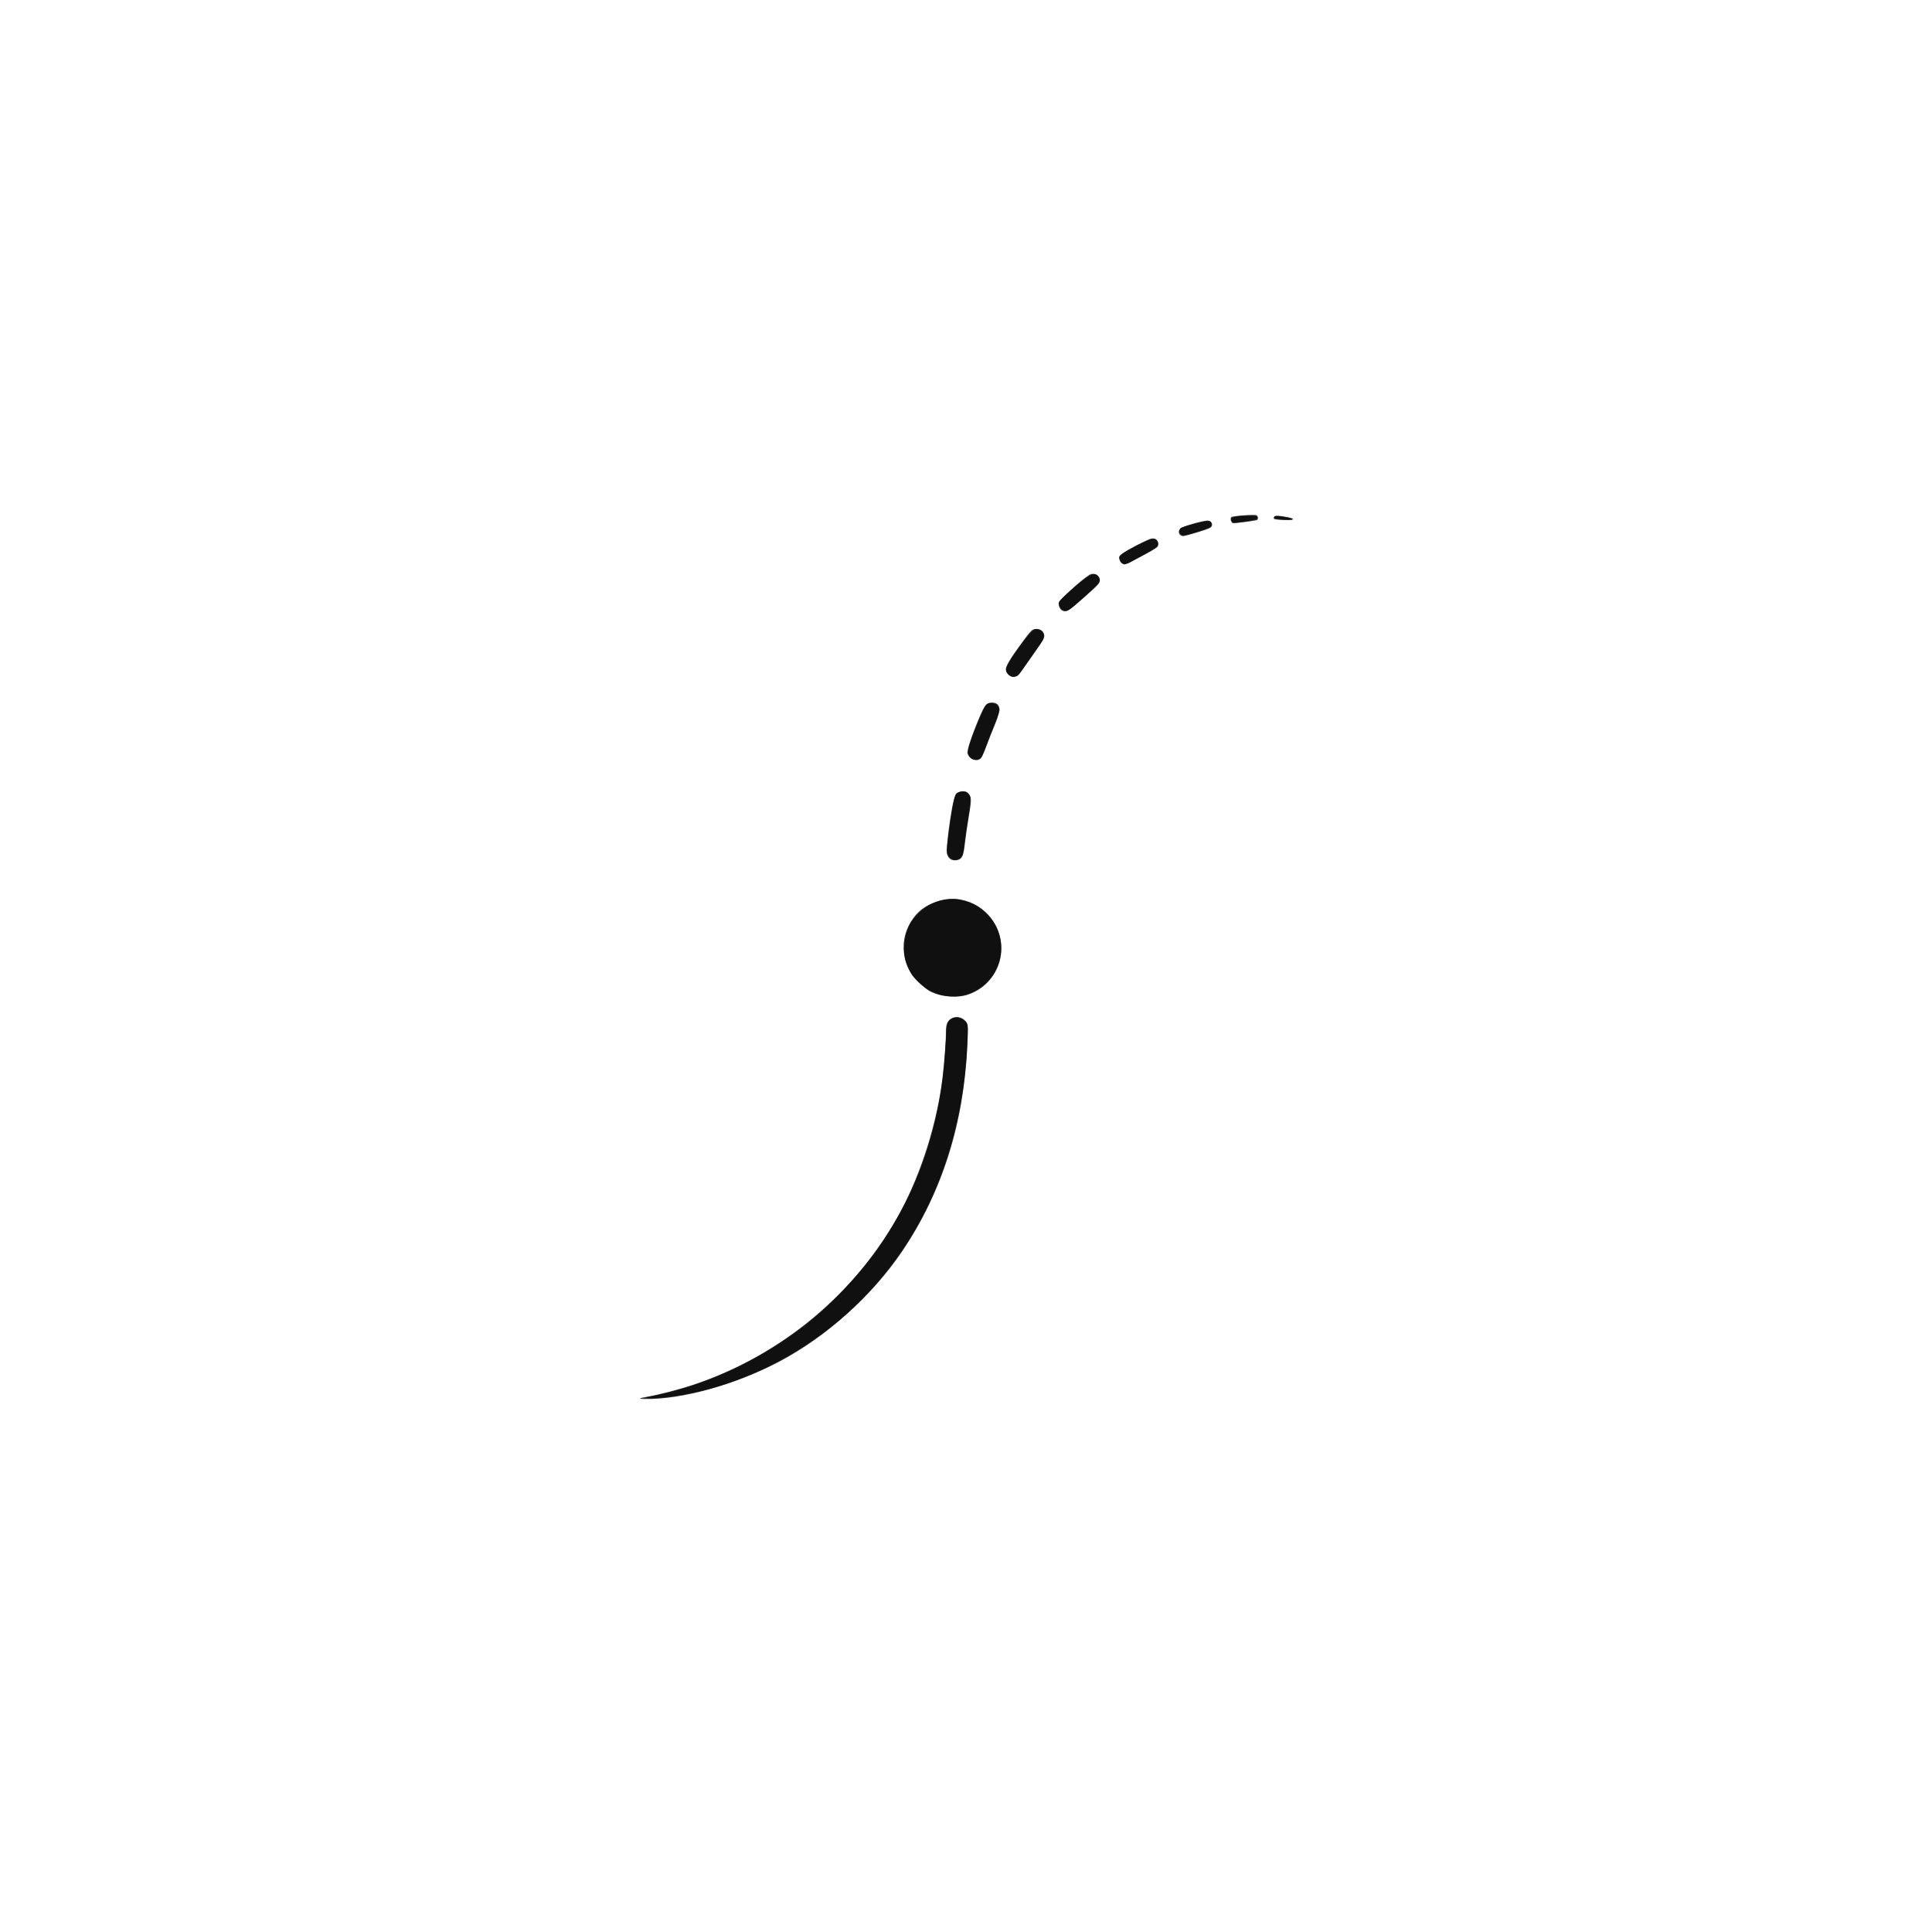
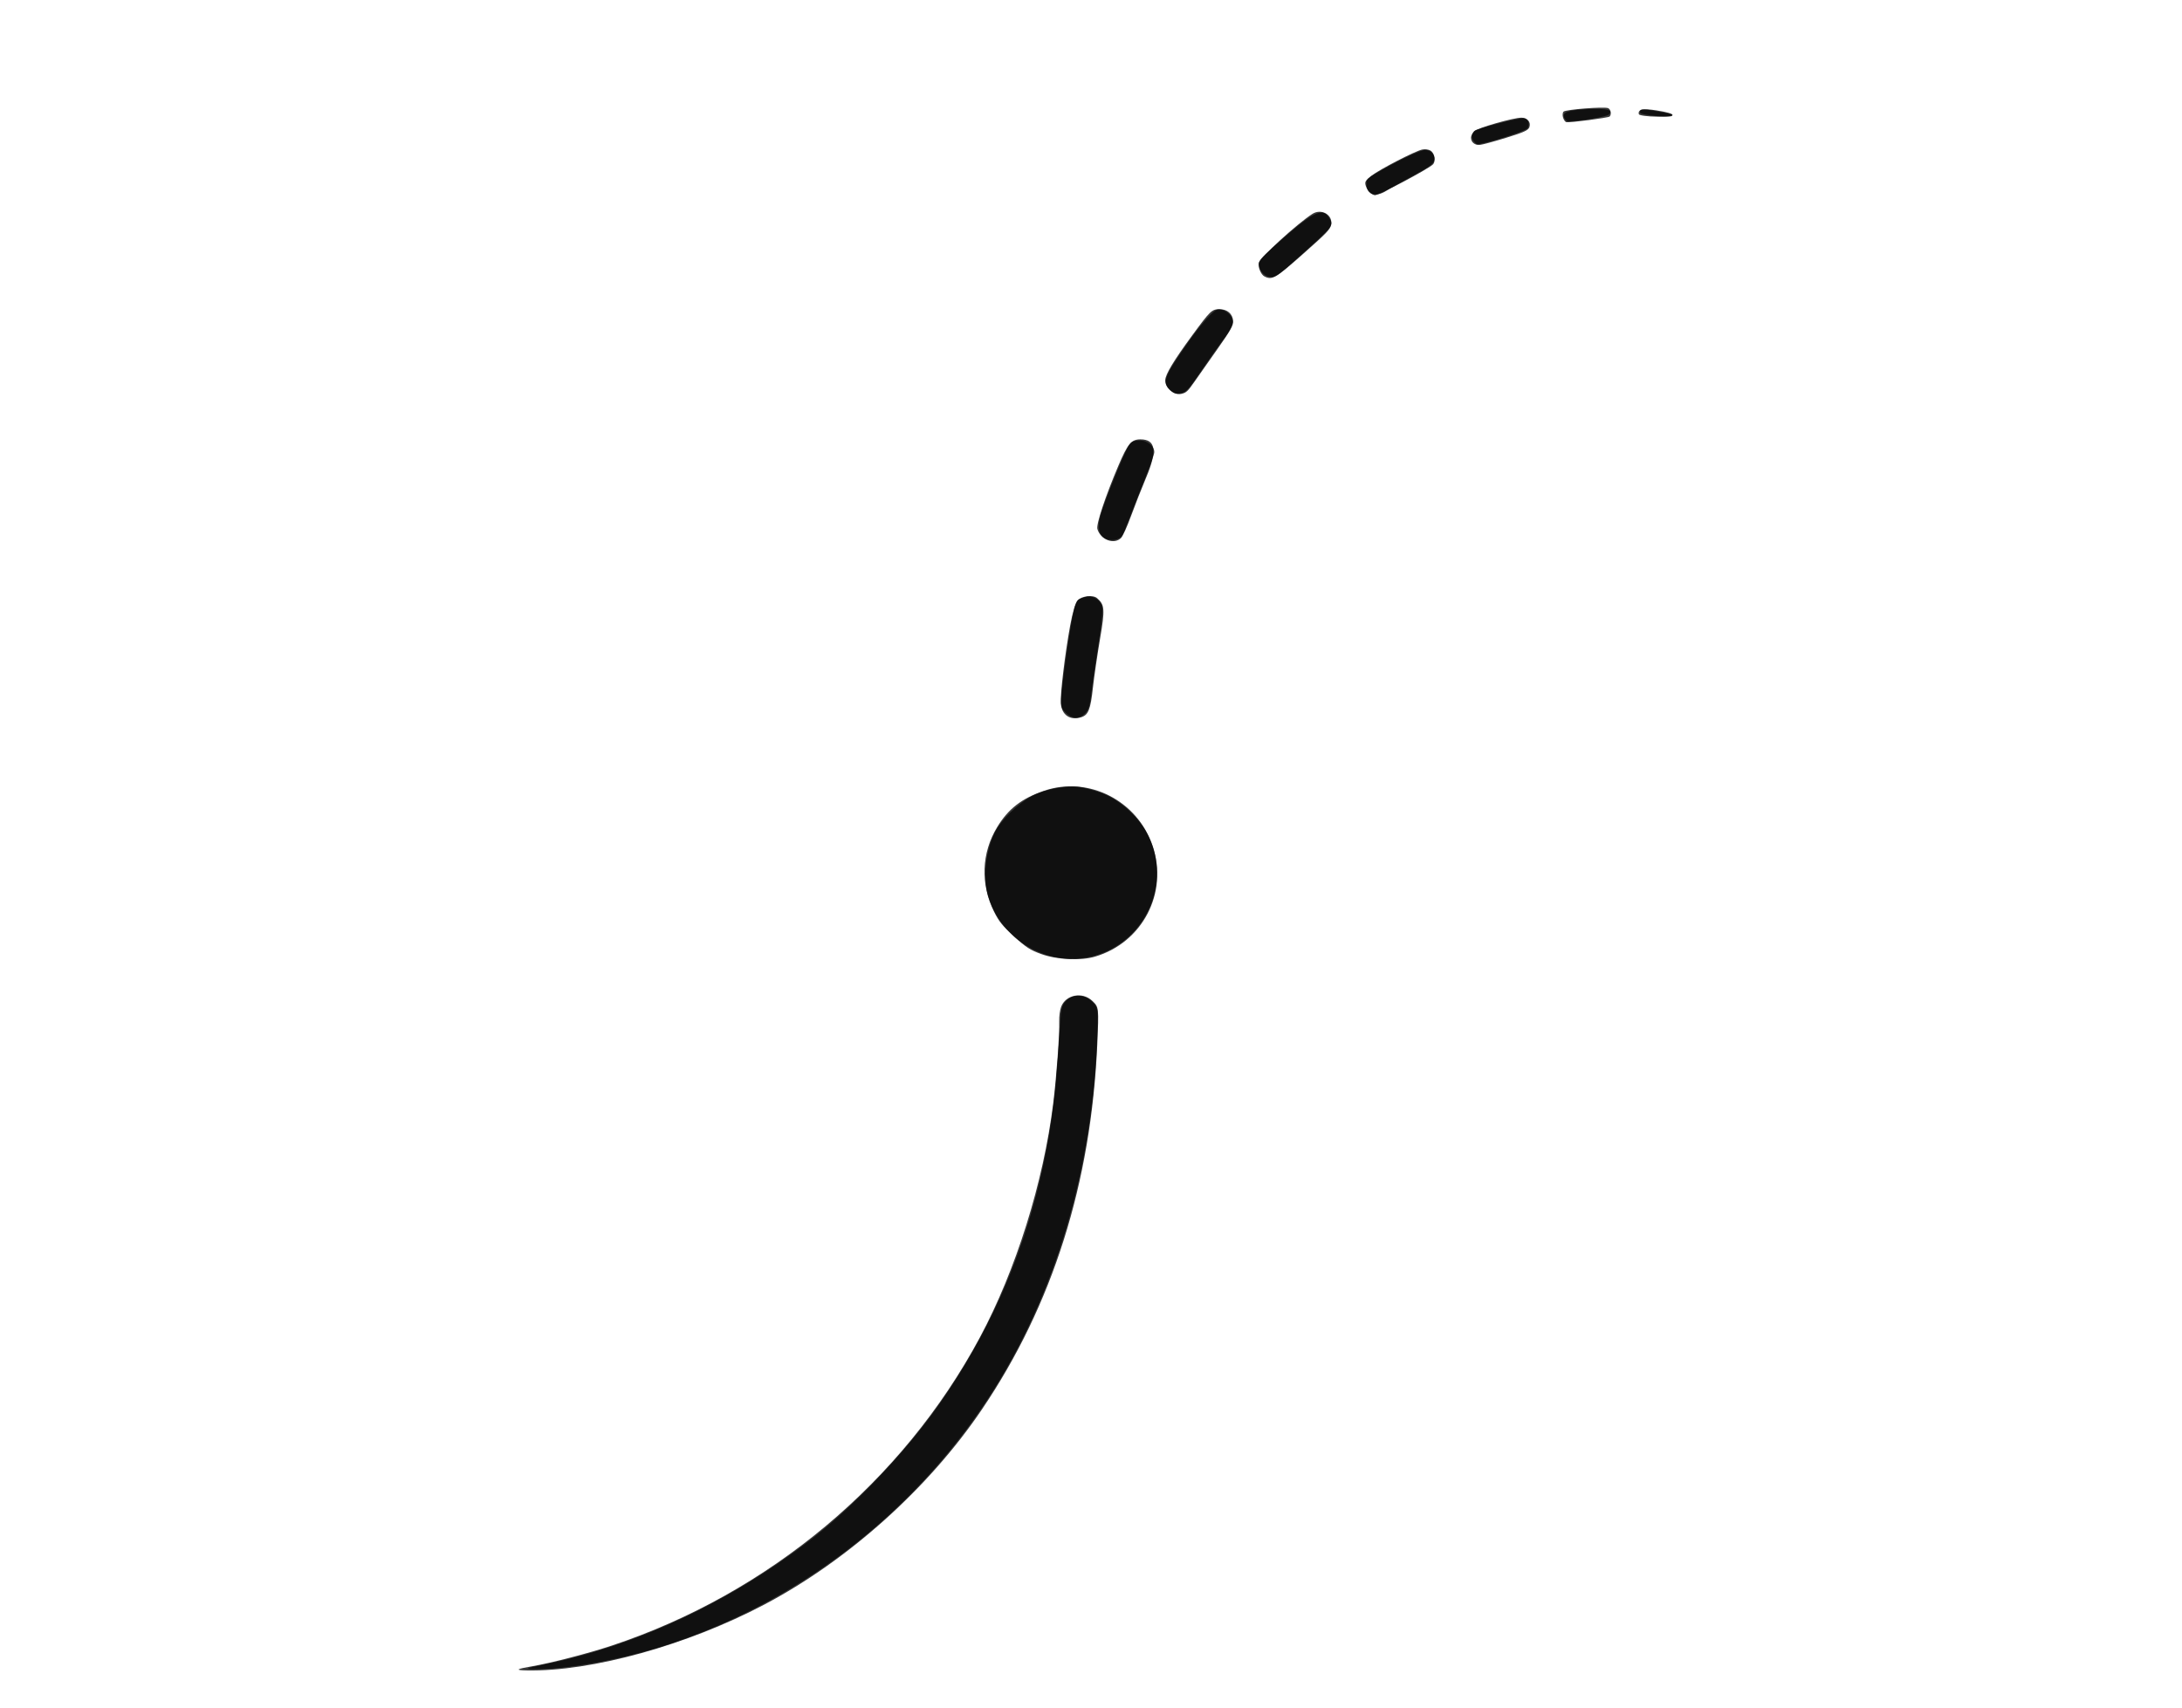
- <svg xmlns="http://www.w3.org/2000/svg" width="1800" height="1800" viewBox="-273 -273 1800 1800" version="1.1">
+ <svg xmlns="http://www.w3.org/2000/svg" width="575" height="450" viewBox="50 150 1150 900" version="1.1">
  <g transform="rotate(-45, 627, 627)">
    <path fill-opacity="0.776" d="M 927.400 448.765 C 925.492 450.039, 923.866 454.002, 924.470 455.906 C 925.857 460.274, 927.788 460.786, 947.339 461.971 C 964.080 462.986, 966.447 462.937, 968.589 461.534 C 973 458.644, 971.174 451.735, 965.680 450.522 C 956.552 448.506, 929.637 447.271, 927.400 448.765 M 875.500 451.018 C 859.403 453.488, 851.192 455.516, 848.901 457.589 C 845.922 460.285, 846.318 466.507, 849.607 468.662 C 851.910 470.171, 852.986 470.230, 858.857 469.172 C 862.510 468.513, 872.025 466.852, 880 465.481 C 891.629 463.482, 894.847 462.571, 896.250 460.883 C 898.698 457.938, 898.429 454.338, 895.545 451.455 C 892.654 448.563, 891.648 448.541, 875.500 451.018 M 996.103 459.807 C 994.801 462.241, 994.705 464.987, 995.860 466.808 C 996.707 468.143, 1025.477 477, 1028.966 477 C 1031.442 477, 1033.929 473.446, 1033.256 470.871 C 1032.968 469.771, 1031.769 468.239, 1030.590 467.467 C 1027.417 465.388, 1007.214 458.945, 1001.853 458.303 C 997.862 457.824, 997.051 458.037, 996.103 459.807 M 799.500 472.070 C 783.235 478.633, 769.261 485.645, 768.091 487.829 C 765.275 493.091, 768.412 500, 773.618 500 C 774.850 500, 780.278 497.944, 785.679 495.432 C 791.081 492.920, 800 489.035, 805.500 486.800 C 819.669 481.042, 823.260 476.169, 817.545 470.455 C 814.173 467.082, 811.204 467.348, 799.500 472.070 M 1053.200 481.200 C 1051.485 482.915, 1051.718 485.449, 1053.750 487.185 C 1054.713 488.008, 1060.344 491.240, 1066.265 494.367 C 1075.131 499.050, 1077.381 499.866, 1079.015 498.992 C 1081.407 497.712, 1081.588 494.731, 1079.406 492.549 C 1076.408 489.551, 1059.202 480, 1056.799 480 C 1055.480 480, 1053.860 480.540, 1053.200 481.200 M 1094.989 508.021 C 1094.394 509.132, 1094.160 510.450, 1094.469 510.949 C 1095.349 512.374, 1111.759 525, 1112.730 525 C 1114.310 525, 1115.853 522.781, 1115.292 521.318 C 1114.513 519.288, 1098.981 506, 1097.387 506 C 1096.663 506, 1095.584 506.909, 1094.989 508.021 M 722.040 513.620 C 709.413 522.341, 692.437 535.692, 689.429 539.267 C 685.507 543.927, 686.488 549.069, 691.843 551.922 C 695.379 553.806, 698.221 552.592, 707.254 545.340 C 711.789 541.700, 721.251 534.646, 728.280 529.665 C 741.048 520.618, 742.590 518.831, 742.231 513.500 C 742.043 510.706, 737.419 506.992, 734.194 507.043 C 732.558 507.069, 727.784 509.653, 722.040 513.620 M 1124.482 535.030 C 1124.132 535.596, 1126.797 539.084, 1130.405 542.780 C 1138.026 550.587, 1139.089 549.271, 1132.489 540.200 C 1128.177 534.275, 1125.869 532.785, 1124.482 535.030 M 619.760 561.558 C 604.166 565.337, 592.135 576.502, 586.956 592 C 585.132 597.458, 584.854 600.116, 585.221 608.585 C 585.596 617.263, 586.095 619.605, 588.794 625.373 C 592.497 633.286, 600.917 642.548, 607.826 646.309 C 630.791 658.808, 659.040 649.884, 670.609 626.476 C 681.814 603.804, 672.805 576.368, 650.575 565.467 C 639.500 560.036, 630.663 558.915, 619.760 561.558 M 576.500 652.395 C 574.850 653.144, 572.150 655.211, 570.500 656.988 C 566.068 661.763, 548.921 676.571, 537.526 685.466 C 504.586 711.177, 461.413 733.744, 423 745.331 C 340.358 770.259, 248.981 762.133, 170.806 722.903 C 159.424 717.191, 142.076 706.990, 133.706 701.087 C 126.573 696.056, 125.566 695.917, 130.054 700.582 C 153.759 725.222, 199.349 751.016, 243.122 764.557 C 290.879 779.329, 347.725 782.415, 397 772.909 C 462.289 760.314, 521.940 729.303, 576 679.851 C 590.395 666.683, 590.481 666.575, 590.355 661.765 C 590.167 654.594, 582.732 649.566, 576.500 652.395" stroke="none" fill="black" fill-rule="evenodd" />
    <path fill-opacity="0.720" d="M 926.750 449.702 C 924.470 452.250, 924.518 456.518, 926.854 458.854 C 928.429 460.429, 931.185 460.836, 945.104 461.554 C 970.103 462.843, 969.251 462.964, 970.491 457.937 C 972.036 451.672, 966.305 449.854, 940.469 448.414 C 929.385 447.797, 928.371 447.892, 926.750 449.702 M 872 452.004 C 850.050 455.802, 846.984 457.121, 847.015 462.750 C 847.034 466.076, 847.798 467.331, 850.751 468.886 C 852.570 469.844, 855.450 469.599, 865.751 467.610 C 872.763 466.257, 880.750 464.849, 883.500 464.483 C 892.614 463.269, 895.611 462.150, 896.814 459.509 C 898.043 456.812, 896.920 452.205, 894.687 450.786 C 892.747 449.552, 883.208 450.064, 872 452.004 M 996.655 459.829 C 993.091 463.767, 995.517 468.159, 1002 469.503 C 1003.925 469.902, 1010.656 471.782, 1016.957 473.680 C 1026.027 476.413, 1028.892 476.915, 1030.707 476.088 C 1033.338 474.889, 1033.810 470.953, 1031.590 468.733 C 1029.986 467.129, 1019.070 463.114, 1008.020 460.065 C 998.916 457.552, 998.719 457.548, 996.655 459.829 M 806.500 469.877 C 798.214 472.869, 779.829 480.858, 774.531 483.769 C 768.430 487.122, 766.152 490.686, 767.556 494.680 C 768.101 496.228, 769.829 498.110, 771.397 498.862 C 774.031 500.124, 774.866 499.945, 782.374 496.510 C 786.843 494.465, 796.350 490.313, 803.500 487.284 C 810.650 484.255, 817.138 481.173, 817.917 480.436 C 820.336 478.147, 819.666 472.969, 816.611 470.342 C 813.380 467.563, 812.964 467.544, 806.500 469.877 M 1054.350 480.765 C 1053.217 481.489, 1052.649 483.383, 1052.882 485.661 C 1053.038 487.193, 1075.743 499.198, 1077.739 498.805 C 1080.251 498.310, 1081.591 495.417, 1080.126 493.652 C 1078.404 491.576, 1058.707 479.996, 1056.931 480.015 C 1056.144 480.024, 1054.982 480.361, 1054.350 480.765 M 732 507.731 C 729.408 508.721, 718.935 516.015, 707 525.143 C 688.418 539.354, 687.800 539.972, 687.800 544.333 C 687.800 549.272, 690.278 552, 694.763 552 C 697.432 552, 699.702 550.807, 704.756 546.750 C 708.352 543.862, 717.866 536.742, 725.897 530.928 C 735.279 524.136, 740.820 519.448, 741.394 517.818 C 742.728 514.029, 741.358 510.237, 738.035 508.518 C 734.911 506.903, 734.357 506.831, 732 507.731 M 1095.374 508.467 C 1095.065 509.274, 1094.966 510.361, 1095.156 510.882 C 1095.802 512.661, 1111.402 524, 1113.204 524 C 1116.656 524, 1114.941 521.113, 1107.313 514.083 C 1099.745 507.111, 1096.484 505.576, 1095.374 508.467 M 1125.496 535.006 C 1124.835 536.075, 1134.667 548, 1136.209 548 C 1137.292 548, 1136.878 547.244, 1131.691 539.750 C 1127.682 533.959, 1126.638 533.159, 1125.496 535.006 M 616.487 562.799 C 605.671 566.539, 594.790 575.610, 590.106 584.793 C 578.360 607.816, 587.827 636.458, 610.747 647.246 C 635.997 659.130, 666.286 645.288, 673.522 618.559 C 676.177 608.749, 675.232 596.231, 671.185 587.582 C 669.494 583.968, 666.848 579.352, 665.305 577.325 C 661.011 571.681, 651.593 565.264, 644.299 563.011 C 636.026 560.455, 623.539 560.360, 616.487 562.799 M 571.055 657.250 C 548.503 677.093, 542.132 682.406, 530.538 691.032 C 485.110 724.828, 435.292 746.257, 380.728 755.470 C 351.093 760.474, 312.023 761.300, 283.500 757.526 C 230.266 750.481, 180.228 732.240, 138.500 704.665 C 130.980 699.695, 129.993 699.256, 132.500 701.991 C 143.102 713.559, 168.086 731.074, 190.387 742.573 C 255.576 776.187, 331.372 786.276, 404 771.008 C 467.273 757.707, 529.091 724.073, 581.750 674.298 C 589.611 666.868, 590 666.295, 590 662.173 C 590 656.436, 585.896 652, 580.588 652 C 577.710 652, 575.870 653.014, 571.055 657.250" stroke="none" fill="black" fill-rule="evenodd" />
  </g>
</svg>
